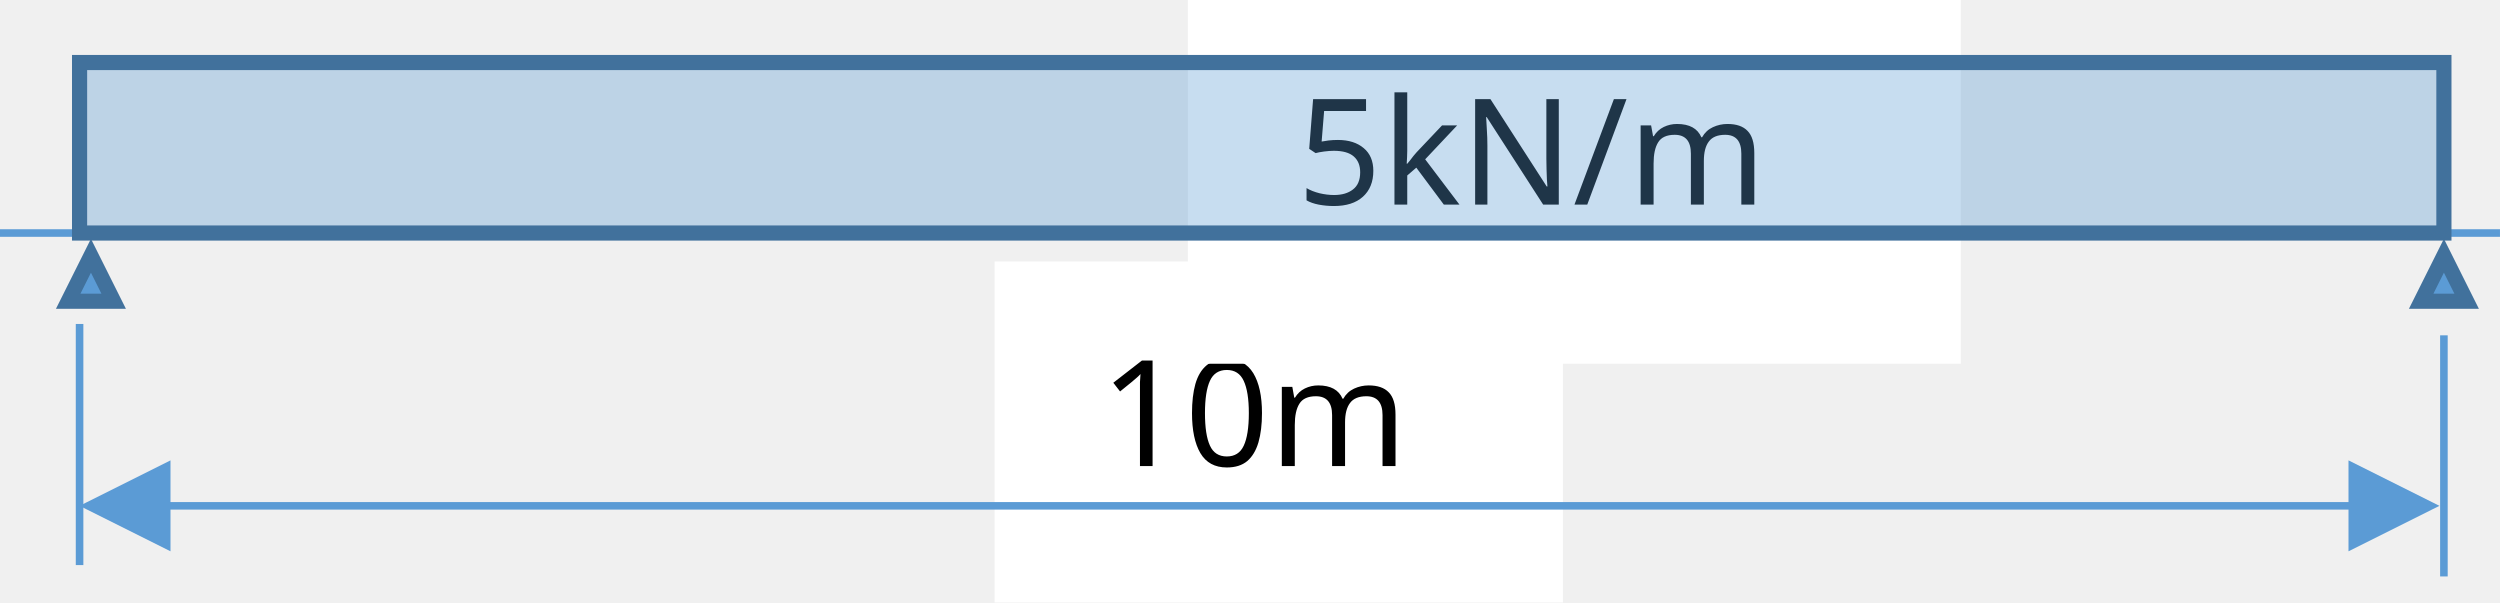
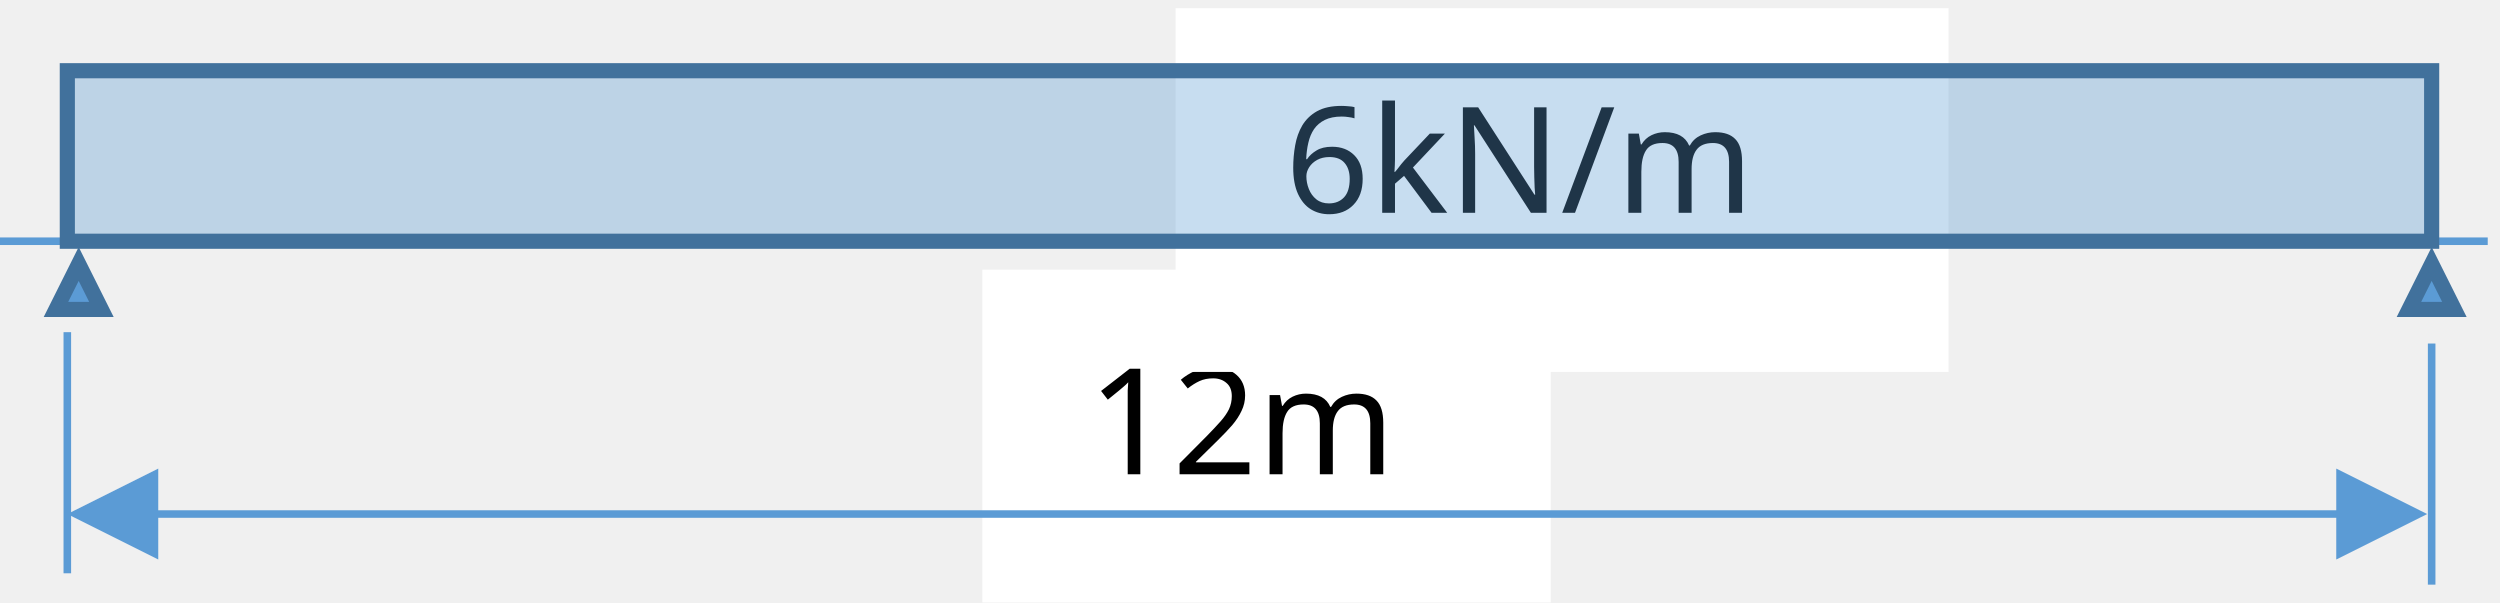
<svg xmlns="http://www.w3.org/2000/svg" width="58.191mm" height="14.023mm" viewBox="0 0 58.191 14.023" version="1.1" id="svg5">
  <defs id="defs2">
    <clipPath id="clip0">
      <rect x="302" y="236" width="223" height="84" id="rect9" />
    </clipPath>
    <clipPath id="clip0-4">
      <rect x="302" y="339" width="225" height="53" id="rect154" />
    </clipPath>
+     <clipPath id="clip0-6">
+       <rect x="302" y="339" width="225" height="53" id="rect119" />
+     </clipPath>
  </defs>
  <g id="layer1" transform="translate(-6.674088,-108.4727)">
    <g clip-path="url(#clip0-4)" transform="matrix(0.2645833,0,0,0.2645833,-73.62695,18.77899)" id="g181">
-       <rect x="391" y="362" width="50" height="30" fill="#ffffff" id="rect159" />
-       <text font-family="Verdana, Verdana_MSFontService, sans-serif" font-weight="400" font-size="13px" transform="translate(400.287,380)" id="text161">10m</text>
-       <rect x="408" y="339" width="68" height="32" fill="#ffffff" id="rect163" />
-       <text font-family="Verdana, Verdana_MSFontService, sans-serif" font-weight="400" font-size="13px" transform="translate(417.629,357)" id="text165">5kN/m</text>
-       <path d="M 303.5,359.5 H 523.433" stroke="#5b9bd5" stroke-width="0.667" stroke-miterlimit="8" fill="none" fill-rule="evenodd" id="path167" />
-       <path d="m 309.5,365.5 2,-4 2,4 z" stroke="#41719c" stroke-width="1.333" stroke-miterlimit="8" fill="#5b9bd5" fill-rule="evenodd" id="path169" />
-       <path d="m 516.5,365.5 2,-4 2,4 z" stroke="#41719c" stroke-width="1.333" stroke-miterlimit="8" fill="#5b9bd5" fill-rule="evenodd" id="path171" />
-       <path d="m 310.5,367.5 v 21.212" stroke="#5b9bd5" stroke-width="0.667" stroke-miterlimit="8" fill="none" fill-rule="evenodd" id="path173" />
-       <path d="m 518.5,368.5 v 21.212" stroke="#5b9bd5" stroke-width="0.667" stroke-miterlimit="8" fill="none" fill-rule="evenodd" id="path175" />
-       <path d="m 317.167,383.167 h 194.274 v 0.666 H 317.167 Z m 1.333,4.333 -8,-4 8,-4 z m 191.607,-8 8,4 -8,4 z" fill="#5b9bd5" id="path177" />
-       <rect x="310.5" y="344.5" width="208" height="15" stroke="#41719c" stroke-width="1.333" stroke-miterlimit="8" fill="#5b9bd5" fill-opacity="0.341" id="rect179" />
+       <g clip-path="url(#clip0-6)" transform="translate(-1.077805,0.7221559)" id="g146">
+         <rect x="391" y="362" width="50" height="30" fill="#ffffff" id="rect124" />
+         <text font-family="Verdana, Verdana_MSFontService, sans-serif" font-weight="400" font-size="13px" transform="translate(400.287,380)" id="text126">12m</text>
+         <rect x="408" y="339" width="68" height="32" fill="#ffffff" id="rect128" />
+         <text font-family="Verdana, Verdana_MSFontService, sans-serif" font-weight="400" font-size="13px" transform="translate(417.629,357)" id="text130">6kN/m</text>
+         <path d="M 303.5,359.5 H 523.433" stroke="#5b9bd5" stroke-width="0.667" stroke-miterlimit="8" fill="none" fill-rule="evenodd" id="path132" />
+         <path d="m 309.5,365.5 2,-4 2,4 z" stroke="#41719c" stroke-width="1.333" stroke-miterlimit="8" fill="#5b9bd5" fill-rule="evenodd" id="path134" />
+         <path d="m 516.5,365.5 2,-4 2,4 z" stroke="#41719c" stroke-width="1.333" stroke-miterlimit="8" fill="#5b9bd5" fill-rule="evenodd" id="path136" />
+         <path d="m 310.5,367.5 v 21.212" stroke="#5b9bd5" stroke-width="0.667" stroke-miterlimit="8" fill="none" fill-rule="evenodd" id="path138" />
+         <path d="m 518.5,368.5 v 21.212" stroke="#5b9bd5" stroke-width="0.667" stroke-miterlimit="8" fill="none" fill-rule="evenodd" id="path140" />
+         <path d="m 317.167,383.167 h 194.274 v 0.666 H 317.167 Z m 1.333,4.333 -8,-4 8,-4 z m 191.607,-8 8,4 -8,4 z" fill="#5b9bd5" id="path142" />
+         <rect x="310.5" y="344.5" width="208" height="15" stroke="#41719c" stroke-width="1.333" stroke-miterlimit="8" fill="#5b9bd5" fill-opacity="0.341" id="rect144" />
+       </g>
    </g>
  </g>
</svg>
